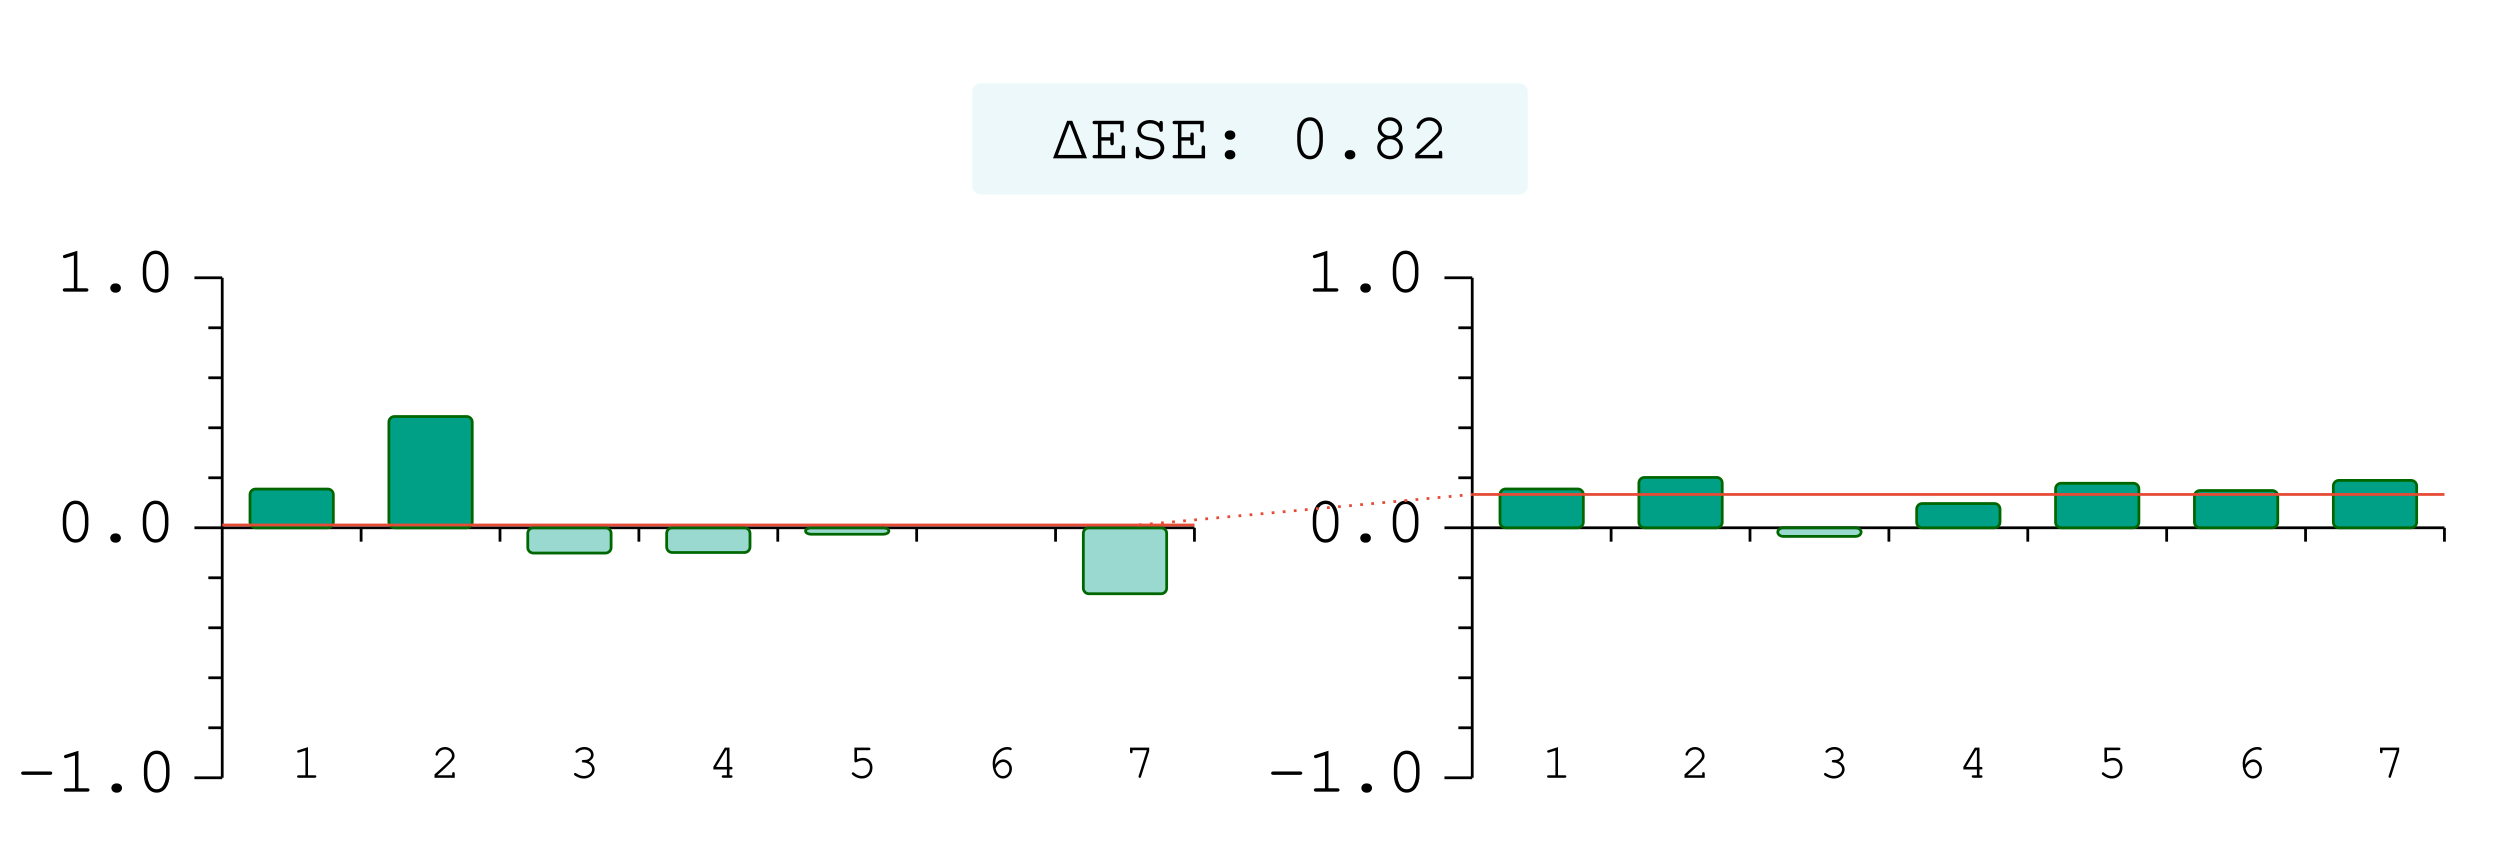
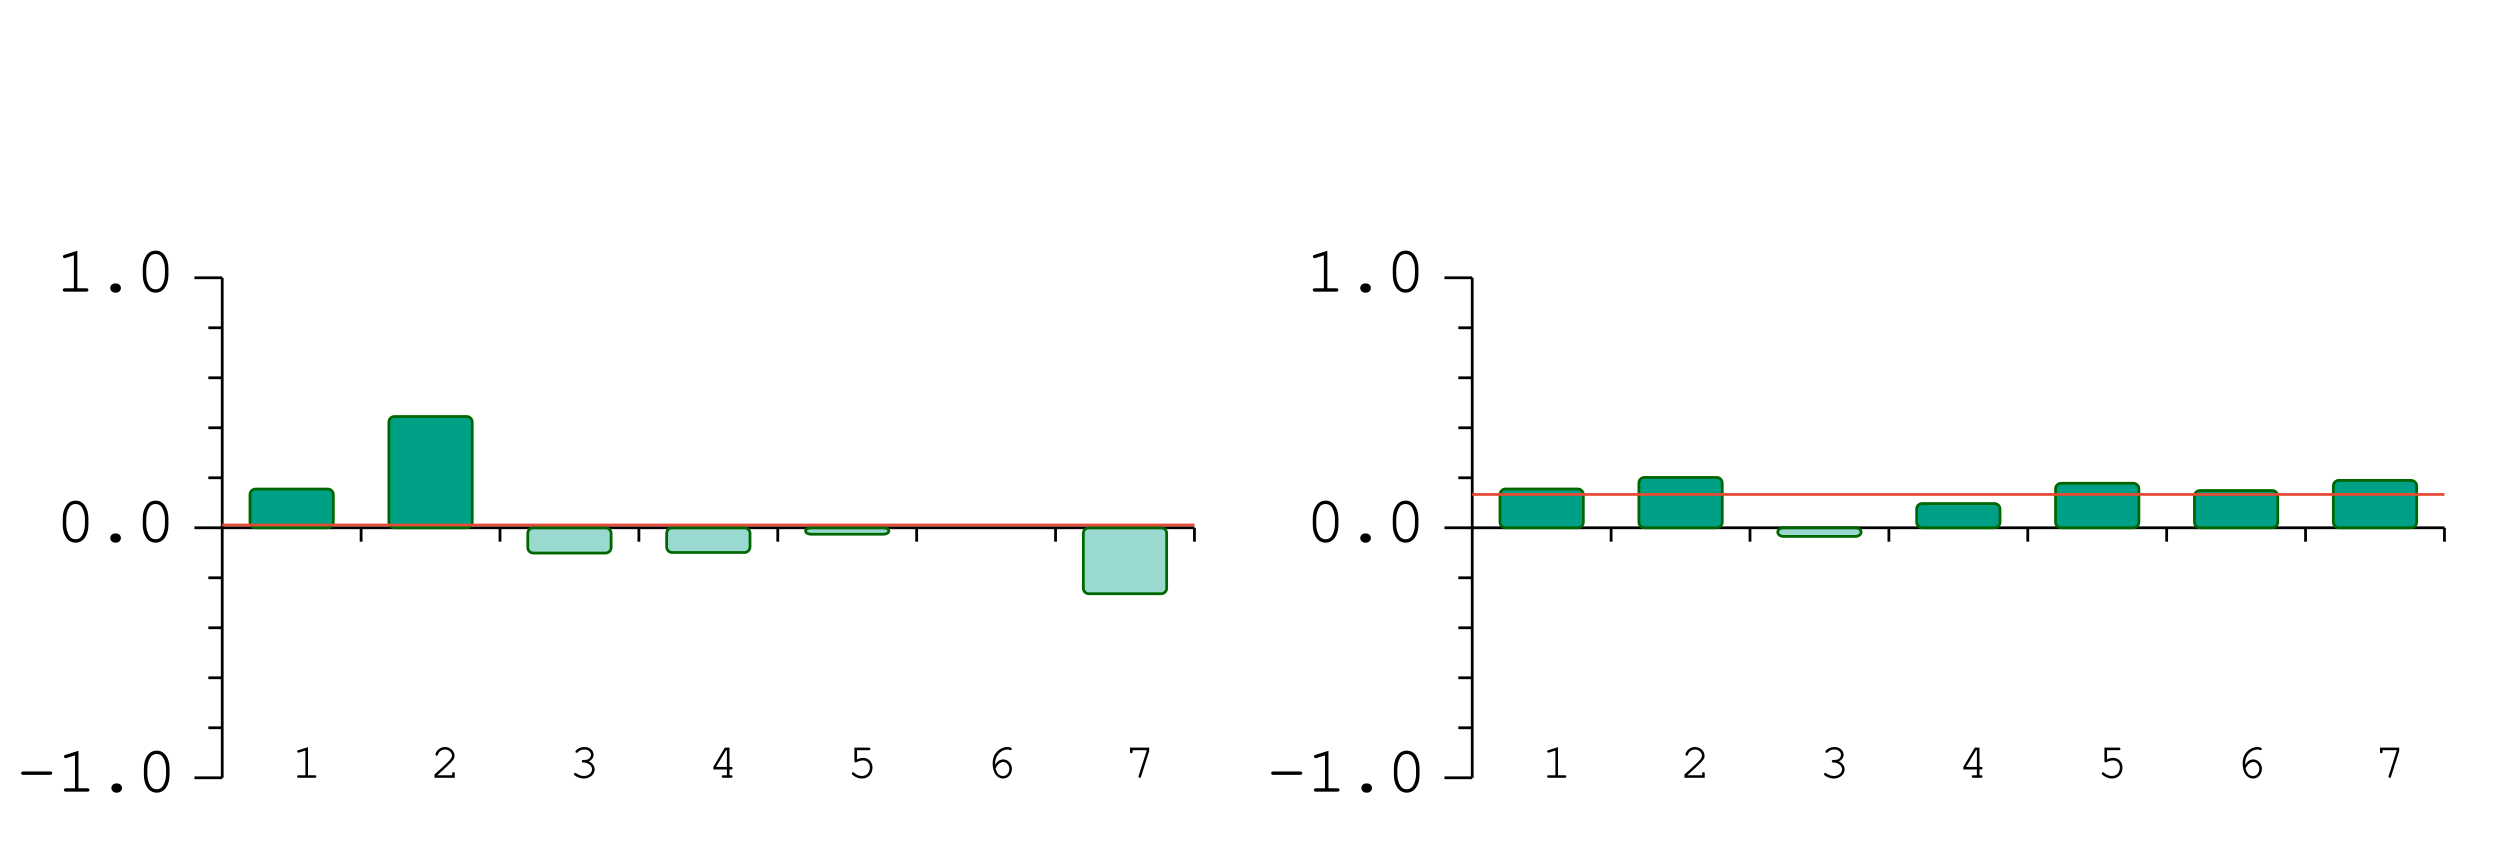
<svg xmlns="http://www.w3.org/2000/svg" width="900" height="310">
  <style>
  text { font: 24px courier, monospace; }
  text.t20 { font: 20px courier, monospace; }
  text.t14 { font: 14px courier, monospace; }
+   text.t12 { font: 12px courier, monospace; }
  </style>
  <g>
-     <svg width="900" height="300">
-       <style>
-   text { font: 24px courier, monospace; }
-   text.t20 { font: 20px courier, monospace; }
-   text.t14 { font: 14px courier, monospace; }
-   </style>
-       <g>
-         <line x1="80" y1="100" x2="80" y2="280" stroke="black" />
-         <g transform="translate(20,105)">
-           <text>1.0</text>
-         </g>
-         <line x1="70" y1="100" x2="80" y2="100" stroke="black" />
-         <line x1="75" y1="118" x2="80" y2="118" stroke="black" />
-         <line x1="75" y1="136" x2="80" y2="136" stroke="black" />
-         <line x1="75" y1="154" x2="80" y2="154" stroke="black" />
-         <line x1="75" y1="172" x2="80" y2="172" stroke="black" />
-         <g transform="translate(20,195)">
-           <text>0.0</text>
-         </g>
-         <line x1="70" y1="190" x2="80" y2="190" stroke="black" />
-         <line x1="75" y1="208" x2="80" y2="208" stroke="black" />
-         <line x1="75" y1="226" x2="80" y2="226" stroke="black" />
-         <line x1="75" y1="244" x2="80" y2="244" stroke="black" />
-         <line x1="75" y1="262" x2="80" y2="262" stroke="black" />
-         <g transform="translate(6,285)">
-           <text>-1.0</text>
-         </g>
-         <line x1="70" y1="280" x2="80" y2="280" stroke="black" />
-         <line x1="80" y1="190" x2="430" y2="190" stroke="black" />
-         <line x1="130" y1="190" x2="130" y2="195" stroke="black" />
-         <rect x="90" y="176.059" width="30" height="13.941" rx="2" style="stroke:#006600; fill: #00A087" />
-         <g transform="translate(105,280) scale(0.75,0.75)">
-           <text>1</text>
-         </g>
-         <line x1="180" y1="190" x2="180" y2="195" stroke="black" />
-         <rect x="140" y="149.941" width="30" height="40.059" rx="2" style="stroke:#006600; fill: #00A087" />
-         <g transform="translate(155,280) scale(0.75,0.75)">
-           <text>2</text>
-         </g>
-         <line x1="230" y1="190" x2="230" y2="195" stroke="black" />
-         <rect x="190" y="190" width="30" height="9.099" rx="2" style="stroke:#006600; fill: #00A087" fill-opacity="0.4" />
-         <g transform="translate(205,280) scale(0.75,0.75)">
-           <text>3</text>
-         </g>
-         <line x1="280" y1="190" x2="280" y2="195" stroke="black" />
-         <rect x="240" y="190" width="30" height="8.901" rx="2" style="stroke:#006600; fill: #00A087" fill-opacity="0.4" />
-         <g transform="translate(255,280) scale(0.75,0.75)">
-           <text>4</text>
-         </g>
-         <line x1="330" y1="190" x2="330" y2="195" stroke="black" />
-         <rect x="290" y="190" width="30" height="2.322" rx="2" style="stroke:#006600; fill: #00A087" fill-opacity="0.4" />
-         <g transform="translate(305,280) scale(0.75,0.75)">
-           <text>5</text>
-         </g>
-         <line x1="380" y1="190" x2="380" y2="195" stroke="black" />
-         <g transform="translate(355,280) scale(0.75,0.75)">
-           <text>6</text>
-         </g>
-         <line x1="430" y1="190" x2="430" y2="195" stroke="black" />
-         <rect x="390" y="190" width="30" height="23.751" rx="2" style="stroke:#006600; fill: #00A087" fill-opacity="0.4" />
-         <g transform="translate(405,280) scale(0.75,0.75)">
-           <text>7</text>
-         </g>
-         <line x1="80" y1="189" x2="430" y2="189" stroke="#e64b35" />
-         <line x1="530" y1="100" x2="530" y2="280" stroke="black" />
-         <g transform="translate(470,105)">
-           <text>1.0</text>
-         </g>
-         <line x1="520" y1="100" x2="530" y2="100" stroke="black" />
-         <line x1="525" y1="118" x2="530" y2="118" stroke="black" />
-         <line x1="525" y1="136" x2="530" y2="136" stroke="black" />
-         <line x1="525" y1="154" x2="530" y2="154" stroke="black" />
-         <line x1="525" y1="172" x2="530" y2="172" stroke="black" />
-         <g transform="translate(470,195)">
-           <text>0.0</text>
-         </g>
-         <line x1="520" y1="190" x2="530" y2="190" stroke="black" />
-         <line x1="525" y1="208" x2="530" y2="208" stroke="black" />
-         <line x1="525" y1="226" x2="530" y2="226" stroke="black" />
-         <line x1="525" y1="244" x2="530" y2="244" stroke="black" />
-         <line x1="525" y1="262" x2="530" y2="262" stroke="black" />
-         <g transform="translate(456,285)">
-           <text>-1.0</text>
-         </g>
-         <line x1="520" y1="280" x2="530" y2="280" stroke="black" />
-         <line x1="530" y1="190" x2="880" y2="190" stroke="black" />
-         <line x1="580" y1="190" x2="580" y2="195" stroke="black" />
-         <rect x="540" y="176.032" width="30" height="13.968" rx="2" style="stroke:#006600; fill: #00A087" />
-         <g transform="translate(555,280) scale(0.75,0.75)">
-           <text>1</text>
-         </g>
-         <line x1="630" y1="190" x2="630" y2="195" stroke="black" />
-         <rect x="590" y="171.874" width="30" height="18.126" rx="2" style="stroke:#006600; fill: #00A087" />
-         <g transform="translate(605,280) scale(0.75,0.75)">
-           <text>2</text>
-         </g>
-         <line x1="680" y1="190" x2="680" y2="195" stroke="black" />
-         <rect x="640" y="190" width="30" height="3.096" rx="2" style="stroke:#006600; fill: #00A087" fill-opacity="0.4" />
-         <g transform="translate(655,280) scale(0.75,0.75)">
-           <text>3</text>
-         </g>
-         <line x1="730" y1="190" x2="730" y2="195" stroke="black" />
-         <rect x="690" y="181.27" width="30" height="8.73" rx="2" style="stroke:#006600; fill: #00A087" />
-         <g transform="translate(705,280) scale(0.75,0.75)">
-           <text>4</text>
-         </g>
-         <line x1="780" y1="190" x2="780" y2="195" stroke="black" />
-         <rect x="740" y="173.971" width="30" height="16.029" rx="2" style="stroke:#006600; fill: #00A087" />
-         <g transform="translate(755,280) scale(0.75,0.75)">
-           <text>5</text>
-         </g>
-         <line x1="830" y1="190" x2="830" y2="195" stroke="black" />
-         <rect x="790" y="176.59" width="30" height="13.41" rx="2" style="stroke:#006600; fill: #00A087" />
-         <g transform="translate(805,280) scale(0.75,0.75)">
-           <text>6</text>
-         </g>
-         <line x1="880" y1="190" x2="880" y2="195" stroke="black" />
-         <rect x="840" y="172.945" width="30" height="17.055" rx="2" style="stroke:#006600; fill: #00A087" />
-         <g transform="translate(855,280) scale(0.75,0.75)">
-           <text>7</text>
-         </g>
-         <line x1="530" y1="178" x2="880" y2="178" stroke="#e64b35" />
-         <line x1="410" x2="530" y1="189" y2="178" stroke="#e64b35" stroke-width="1" stroke-dasharray="1, 3" />
-         <rect x="350" y="30" rx="3" ry="3" width="200" height="40" style="stroke: none; fill: #4dbbd5;fill-opacity: 0.1" />
-         <text x="50%" y="57" text-anchor="middle">ΔESE: 0.82</text>
-       </g>
-     </svg>
+     <line x1="80" y1="100" x2="80" y2="280" stroke="black" />
+     <g transform="translate(20,105)">
+       <text>1.0</text>
+     </g>
+     <line x1="70" y1="100" x2="80" y2="100" stroke="black" />
+     <line x1="75" y1="118" x2="80" y2="118" stroke="black" />
+     <line x1="75" y1="136" x2="80" y2="136" stroke="black" />
+     <line x1="75" y1="154" x2="80" y2="154" stroke="black" />
+     <line x1="75" y1="172" x2="80" y2="172" stroke="black" />
+     <g transform="translate(20,195)">
+       <text>0.0</text>
+     </g>
+     <line x1="70" y1="190" x2="80" y2="190" stroke="black" />
+     <line x1="75" y1="208" x2="80" y2="208" stroke="black" />
+     <line x1="75" y1="226" x2="80" y2="226" stroke="black" />
+     <line x1="75" y1="244" x2="80" y2="244" stroke="black" />
+     <line x1="75" y1="262" x2="80" y2="262" stroke="black" />
+     <g transform="translate(6,285)">
+       <text>-1.0</text>
+     </g>
+     <line x1="70" y1="280" x2="80" y2="280" stroke="black" />
+     <line x1="80" y1="190" x2="430" y2="190" stroke="black" />
+     <line x1="130" y1="190" x2="130" y2="195" stroke="black" />
+     <rect x="90" y="176.059" width="30" height="13.941" rx="2" style="stroke:#006600; fill: #00A087" />
+     <g transform="translate(105,280) scale(0.75,0.75)">
+       <text>1</text>
+     </g>
+     <line x1="180" y1="190" x2="180" y2="195" stroke="black" />
+     <rect x="140" y="149.941" width="30" height="40.059" rx="2" style="stroke:#006600; fill: #00A087" />
+     <g transform="translate(155,280) scale(0.75,0.75)">
+       <text>2</text>
+     </g>
+     <line x1="230" y1="190" x2="230" y2="195" stroke="black" />
+     <rect x="190" y="190" width="30" height="9.099" rx="2" style="stroke:#006600; fill: #00A087" fill-opacity="0.4" />
+     <g transform="translate(205,280) scale(0.75,0.75)">
+       <text>3</text>
+     </g>
+     <line x1="280" y1="190" x2="280" y2="195" stroke="black" />
+     <rect x="240" y="190" width="30" height="8.901" rx="2" style="stroke:#006600; fill: #00A087" fill-opacity="0.4" />
+     <g transform="translate(255,280) scale(0.75,0.75)">
+       <text>4</text>
+     </g>
+     <line x1="330" y1="190" x2="330" y2="195" stroke="black" />
+     <rect x="290" y="190" width="30" height="2.322" rx="2" style="stroke:#006600; fill: #00A087" fill-opacity="0.4" />
+     <g transform="translate(305,280) scale(0.75,0.75)">
+       <text>5</text>
+     </g>
+     <line x1="380" y1="190" x2="380" y2="195" stroke="black" />
+     <g transform="translate(355,280) scale(0.75,0.75)">
+       <text>6</text>
+     </g>
+     <line x1="430" y1="190" x2="430" y2="195" stroke="black" />
+     <rect x="390" y="190" width="30" height="23.751" rx="2" style="stroke:#006600; fill: #00A087" fill-opacity="0.4" />
+     <g transform="translate(405,280) scale(0.75,0.75)">
+       <text>7</text>
+     </g>
+     <line x1="80" y1="189" x2="430" y2="189" stroke="#e64b35" />
+     <line x1="530" y1="100" x2="530" y2="280" stroke="black" />
+     <g transform="translate(470,105)">
+       <text>1.0</text>
+     </g>
+     <line x1="520" y1="100" x2="530" y2="100" stroke="black" />
+     <line x1="525" y1="118" x2="530" y2="118" stroke="black" />
+     <line x1="525" y1="136" x2="530" y2="136" stroke="black" />
+     <line x1="525" y1="154" x2="530" y2="154" stroke="black" />
+     <line x1="525" y1="172" x2="530" y2="172" stroke="black" />
+     <g transform="translate(470,195)">
+       <text>0.0</text>
+     </g>
+     <line x1="520" y1="190" x2="530" y2="190" stroke="black" />
+     <line x1="525" y1="208" x2="530" y2="208" stroke="black" />
+     <line x1="525" y1="226" x2="530" y2="226" stroke="black" />
+     <line x1="525" y1="244" x2="530" y2="244" stroke="black" />
+     <line x1="525" y1="262" x2="530" y2="262" stroke="black" />
+     <g transform="translate(456,285)">
+       <text>-1.0</text>
+     </g>
+     <line x1="520" y1="280" x2="530" y2="280" stroke="black" />
+     <line x1="530" y1="190" x2="880" y2="190" stroke="black" />
+     <line x1="580" y1="190" x2="580" y2="195" stroke="black" />
+     <rect x="540" y="176.032" width="30" height="13.968" rx="2" style="stroke:#006600; fill: #00A087" />
+     <g transform="translate(555,280) scale(0.75,0.75)">
+       <text>1</text>
+     </g>
+     <line x1="630" y1="190" x2="630" y2="195" stroke="black" />
+     <rect x="590" y="171.874" width="30" height="18.126" rx="2" style="stroke:#006600; fill: #00A087" />
+     <g transform="translate(605,280) scale(0.75,0.75)">
+       <text>2</text>
+     </g>
+     <line x1="680" y1="190" x2="680" y2="195" stroke="black" />
+     <rect x="640" y="190" width="30" height="3.096" rx="2" style="stroke:#006600; fill: #00A087" fill-opacity="0.4" />
+     <g transform="translate(655,280) scale(0.75,0.75)">
+       <text>3</text>
+     </g>
+     <line x1="730" y1="190" x2="730" y2="195" stroke="black" />
+     <rect x="690" y="181.27" width="30" height="8.73" rx="2" style="stroke:#006600; fill: #00A087" />
+     <g transform="translate(705,280) scale(0.75,0.75)">
+       <text>4</text>
+     </g>
+     <line x1="780" y1="190" x2="780" y2="195" stroke="black" />
+     <rect x="740" y="173.971" width="30" height="16.029" rx="2" style="stroke:#006600; fill: #00A087" />
+     <g transform="translate(755,280) scale(0.75,0.75)">
+       <text>5</text>
+     </g>
+     <line x1="830" y1="190" x2="830" y2="195" stroke="black" />
+     <rect x="790" y="176.59" width="30" height="13.41" rx="2" style="stroke:#006600; fill: #00A087" />
+     <g transform="translate(805,280) scale(0.75,0.75)">
+       <text>6</text>
+     </g>
+     <line x1="880" y1="190" x2="880" y2="195" stroke="black" />
+     <rect x="840" y="172.945" width="30" height="17.055" rx="2" style="stroke:#006600; fill: #00A087" />
+     <g transform="translate(855,280) scale(0.75,0.75)">
+       <text>7</text>
+     </g>
+     <line x1="530" y1="178" x2="880" y2="178" stroke="#e64b35" />
  </g>
</svg>
